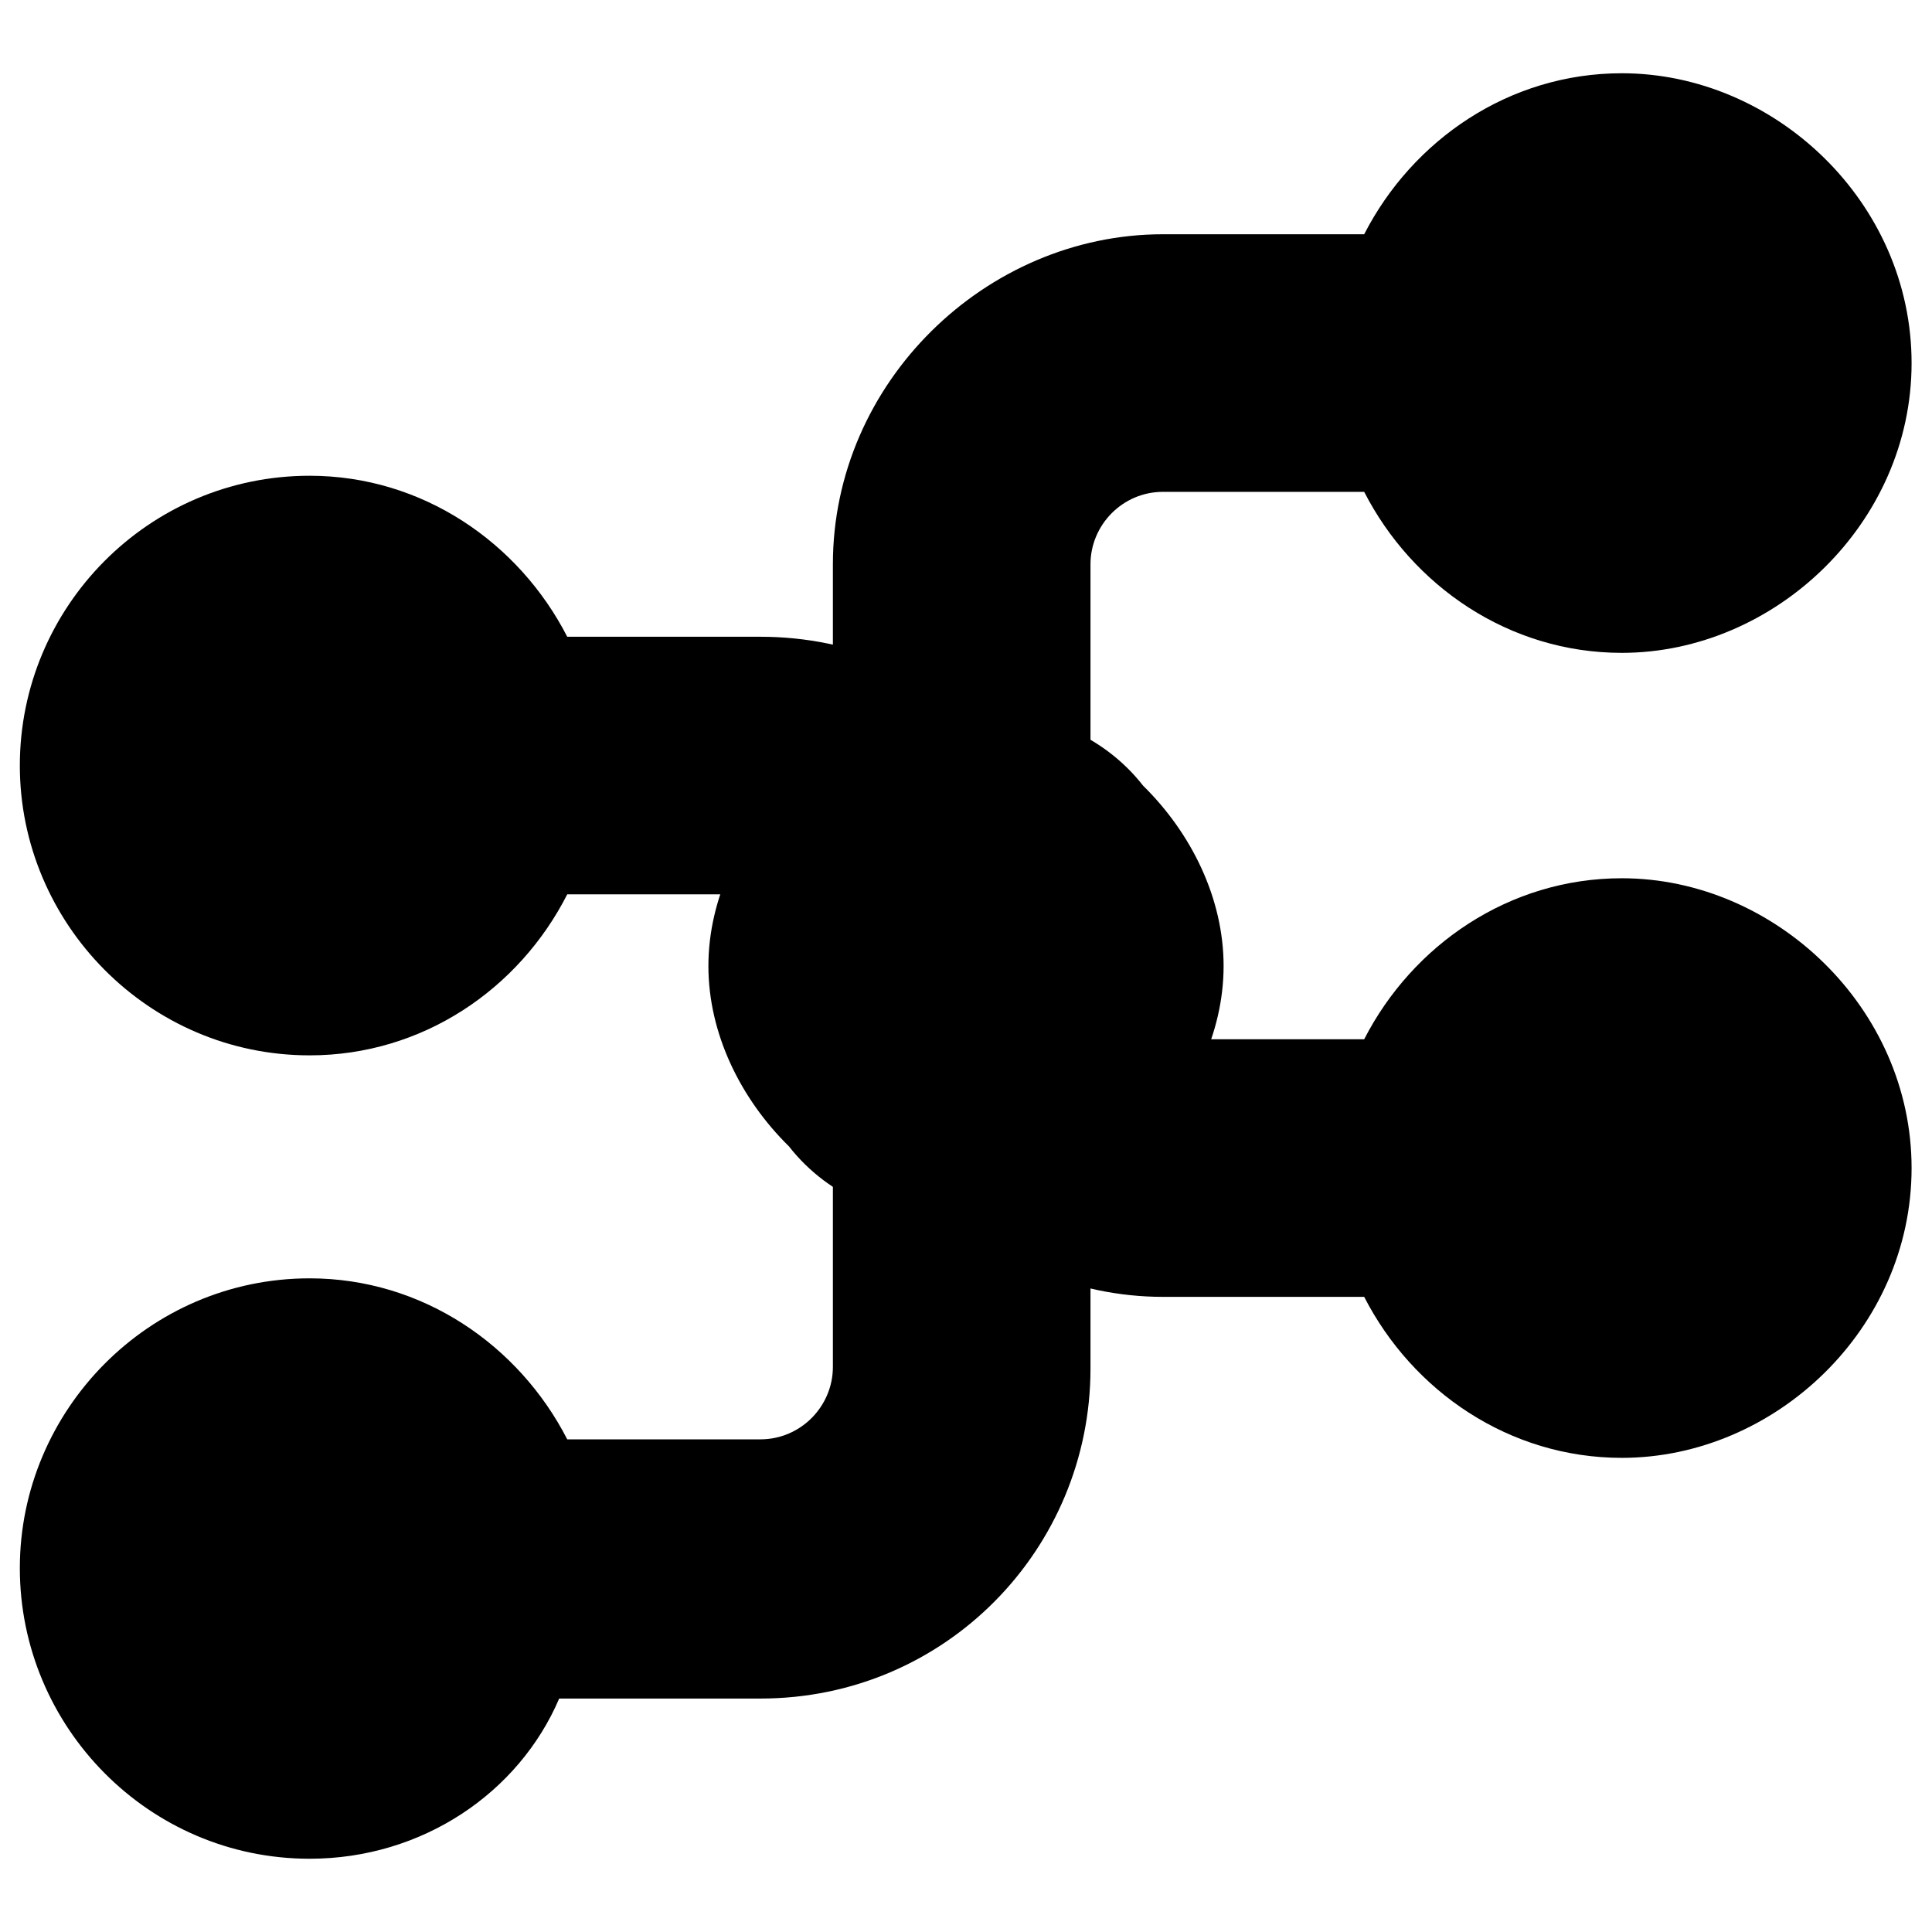
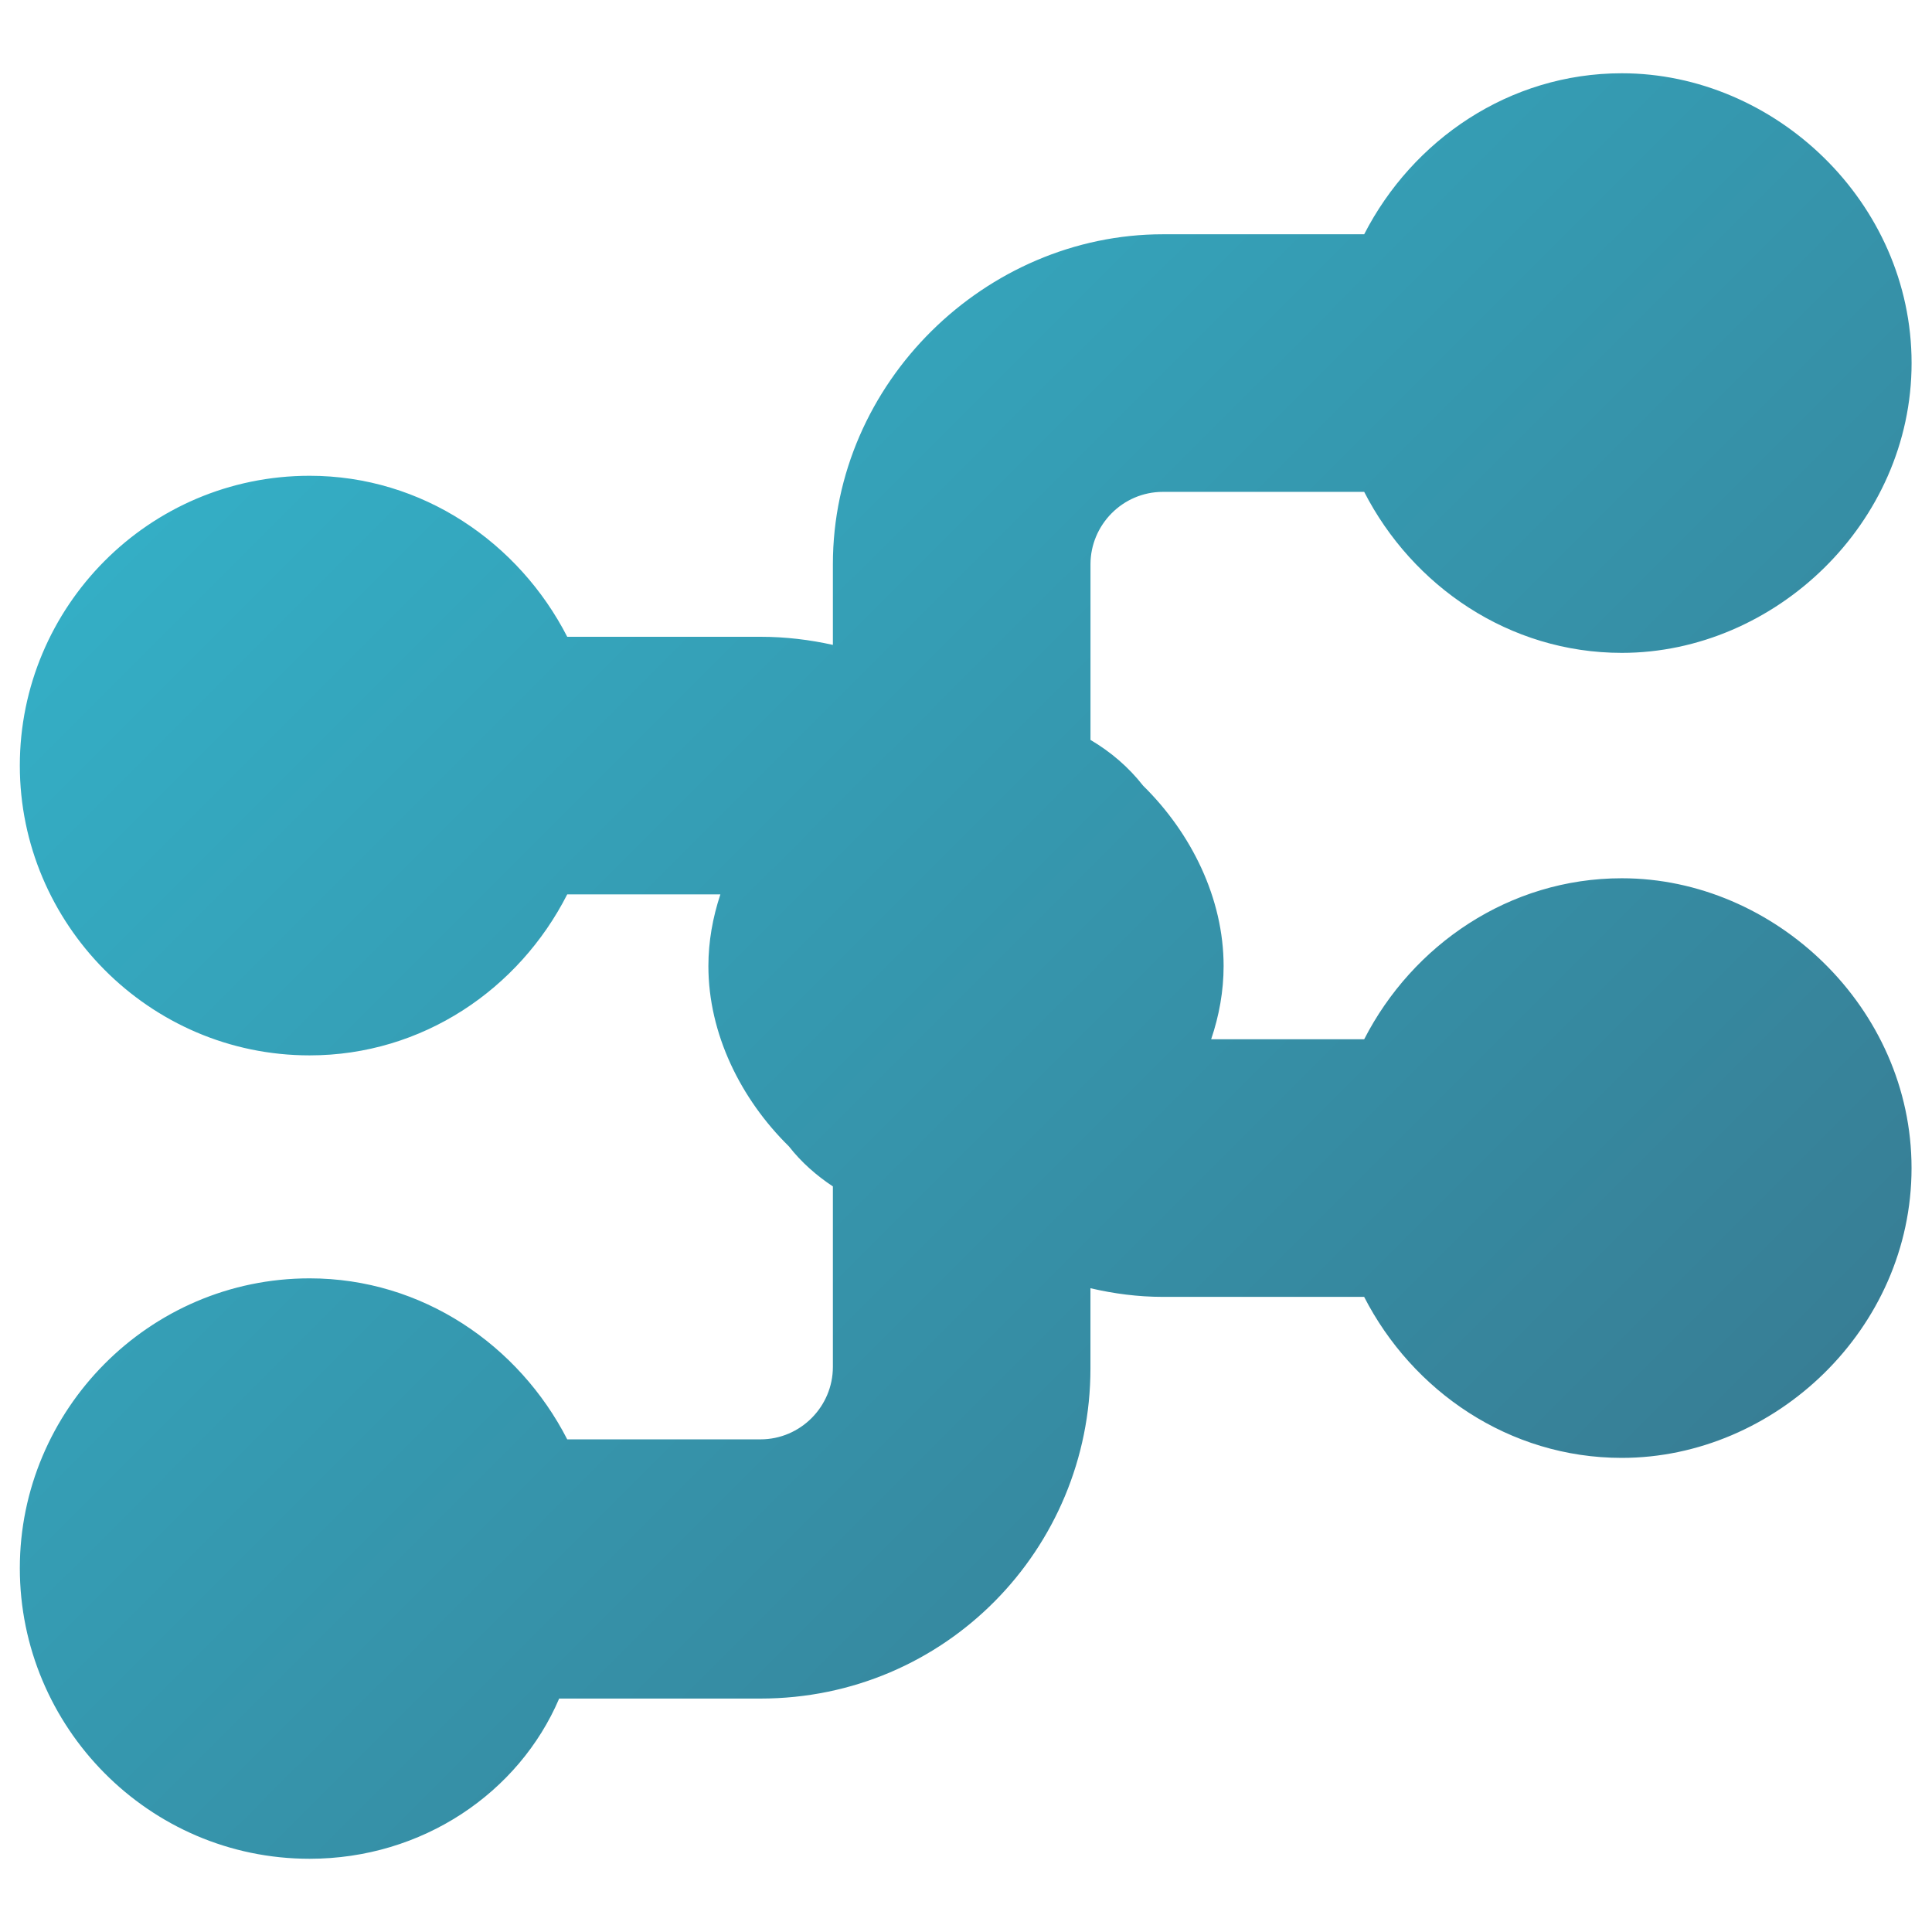
- <svg xmlns="http://www.w3.org/2000/svg" version="1.2" width="92" height="92" viewBox="0 0 24 24" id="svg2">
-   <defs id="defs8" />
-   <g id="g4142" transform="matrix(0,-1,-1,0,23.96,24)">
-     <g transform="matrix(-1,0,0,1,59.86,-106.6)" id="g4210">
-       <g transform="matrix(-1,0,0,1,-16.98,0.8136)" id="g4289">
-         <g id="g4291">
-           <path id="path4153" d="m -64.85,116.2 a 0.6,0.6 0 0 0 -0.6,0.6 l 0,2 a 0.6,0.6 0 0 0 0.6,0.6 c 0.48,0 0.9,0.4 0.9,0.9 l 0,2.4 c -1.18,0.6 -2,1.8 -2,3.2 0,2 1.64,3.6 3.6,3.6 1.97,0 3.6,-1.6 3.6,-3.6 0,-1.4 -0.83,-2.6 -2,-3.2 l 0,-2.4 c 0,-2.3 -1.86,-4.1 -4.1,-4.1 z" style="" />
-           <g id="g4295">
-             <path id="path4149" d="m -67.35,106 c -2,0 -3.6,1.7 -3.6,3.6 0,1.4 0.83,2.6 2,3.2 l 0,2.5 c 0,2.2 1.84,4.1 4.1,4.1 a 0.6,0.6 0 0 0 0.6,-0.6 l 0,-2 a 0.6,0.6 0 0 0 -0.6,-0.6 c -0.49,0 -0.9,-0.4 -0.9,-0.9 l 0,-2.5 c 1.17,-0.6 2,-1.8 2,-3.2 0,-1.9 -1.61,-3.6 -3.6,-3.6 z" style="" />
-             <path id="path4147" d="m -57.35,106 c -1.99,0 -3.6,1.7 -3.6,3.6 0,1.4 0.83,2.6 2,3.2 l 0,2.5 c 0,0.5 -0.41,0.9 -0.9,0.9 l -4.35,0 a 0.6,0.6 0 0 0 -0.6,0.6 l 0,2 a 0.6,0.6 0 0 0 0.6,0.6 l 4.35,0 c 2.26,0 4.1,-1.9 4.1,-4.1 l 0,-2.5 c 1.17,-0.6 2,-1.8 2,-3.2 0,-1.9 -1.6,-3.6 -3.6,-3.6 z" style="" />
-           </g>
-           <path id="path4155" d="m -69.84,116.2 c -2.24,0 -4.1,1.8 -4.1,4.1 l 0,2.5 c -1.17,0.5 -1.99,1.7 -1.99,3.1 0,2 1.64,3.6 3.61,3.6 1.96,0 3.6,-1.6 3.6,-3.6 0,-1.4 -0.83,-2.6 -2,-3.2 l 0,-2.4 c 0,-0.5 0.41,-0.9 0.9,-0.9 l 4.51,0 a 0.6,0.6 0 0 0 0.6,-0.6 l 0,-2 a 0.6,0.6 0 0 0 -0.6,-0.6 l -4.53,0 z" style="" />
-         </g>
-       </g>
-     </g>
-   </g>
-   <path id="path4170" d="m 15.2,12 c 0,-0.84 -0.4,-1.65 -1,-2.24 C 13.7,9.12 12.9,8.8 12,8.8 c -0.9,0 -1.7,0.32 -2.2,0.96 -0.6,0.59 -1,1.4 -1,2.24 0,0.84 0.4,1.65 1,2.24 0.5,0.64 1.3,0.96 2.2,0.96 0.9,0 1.7,-0.32 2.2,-0.96 0.6,-0.59 1,-1.4 1,-2.24 z" style="opacity:1;fill:#000000;fill-opacity:1;stroke:none;stroke-width:10;stroke-miterlimit:4;stroke-dasharray:none;stroke-opacity:1" />
+ <svg xmlns="http://www.w3.org/2000/svg" version="1.1" id="svg2" x="0px" y="0px" width="92px" height="92px" viewBox="0 0 92 92" enable-background="new 0 0 92 92" xml:space="preserve">
+   <linearGradient id="SVGID_1_" gradientUnits="userSpaceOnUse" x1="15.819" y1="15.873" x2="76.102" y2="76.155">
+     <stop offset="0" style="stop-color:#34AEC5" />
+     <stop offset="1" style="stop-color:#377E95" />
+   </linearGradient>
+   <path fill="url(#SVGID_1_)" d="M77.229,41.822c-5.367,0-9.967,3.182-12.268,7.667h-7.287c0.381-1.123,0.593-2.297,0.593-3.488  c0-3.22-1.533-6.325-3.833-8.587c-0.695-0.89-1.545-1.612-2.506-2.18v-8.362c0-1.878,1.533-3.45,3.45-3.45h9.583  c2.301,4.485,6.9,7.667,12.268,7.667c7.283,0,13.799-6.172,13.799-13.8c0-7.667-6.516-13.8-13.799-13.8  c-5.367,0-9.967,3.182-12.268,7.667h-9.583c-8.434,0-15.717,7.054-15.717,15.717v3.836c-1.108-0.246-2.259-0.386-3.45-0.386h-9.2  c-2.3-4.485-6.9-7.667-12.267-7.667c-7.667,0-13.8,6.249-13.8,13.8c0,7.513,6.134,13.8,13.8,13.8c5.367,0,9.967-3.144,12.267-7.667  h7.293c-0.365,1.1-0.571,2.248-0.571,3.412c0,3.22,1.533,6.325,3.833,8.587c0.592,0.758,1.305,1.385,2.095,1.908v8.595  c0,1.879-1.533,3.45-3.45,3.45h-9.2c-2.3-4.485-6.9-7.667-12.267-7.667c-7.667,0-13.8,6.287-13.8,13.801  c0,7.551,6.134,13.838,13.8,13.838c5.367,0,9.967-3.144,11.883-7.629h9.583c8.816,0,15.716-7.129,15.716-15.717v-3.823  c1.118,0.261,2.271,0.412,3.45,0.412h9.583c2.301,4.485,6.9,7.667,12.268,7.667c7.283,0,13.799-6.134,13.799-13.801  C91.027,47.993,84.512,41.822,77.229,41.822z" />
</svg>
